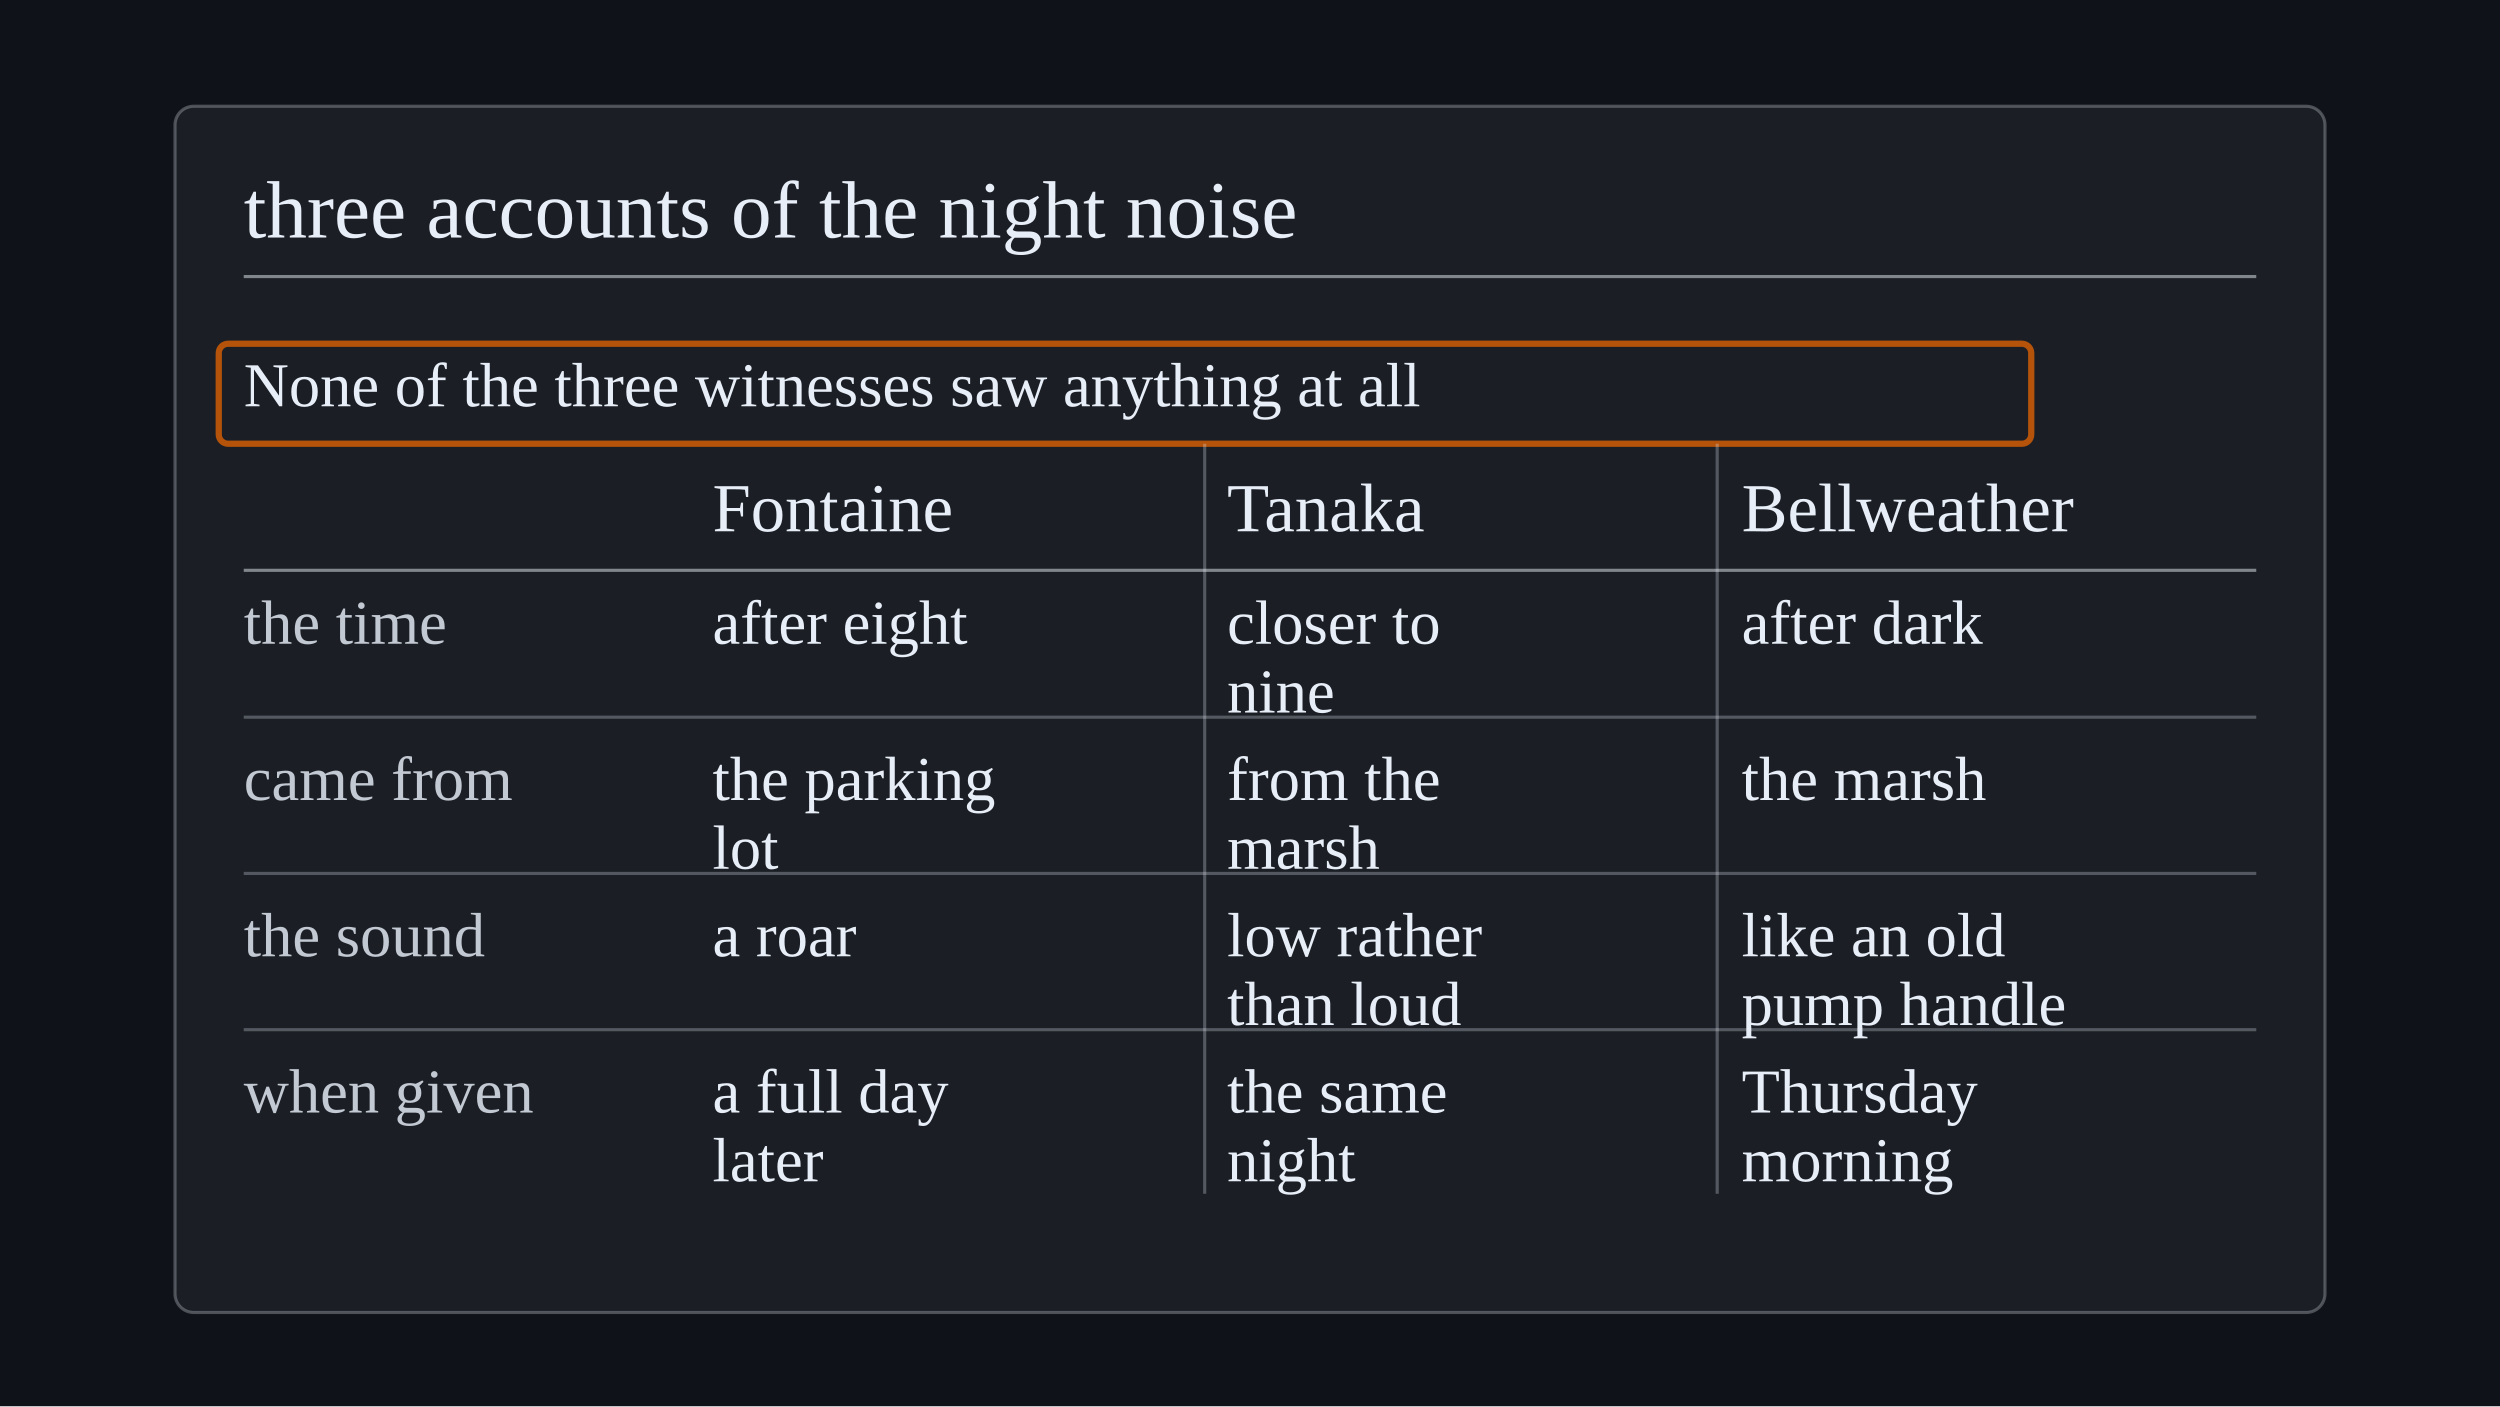
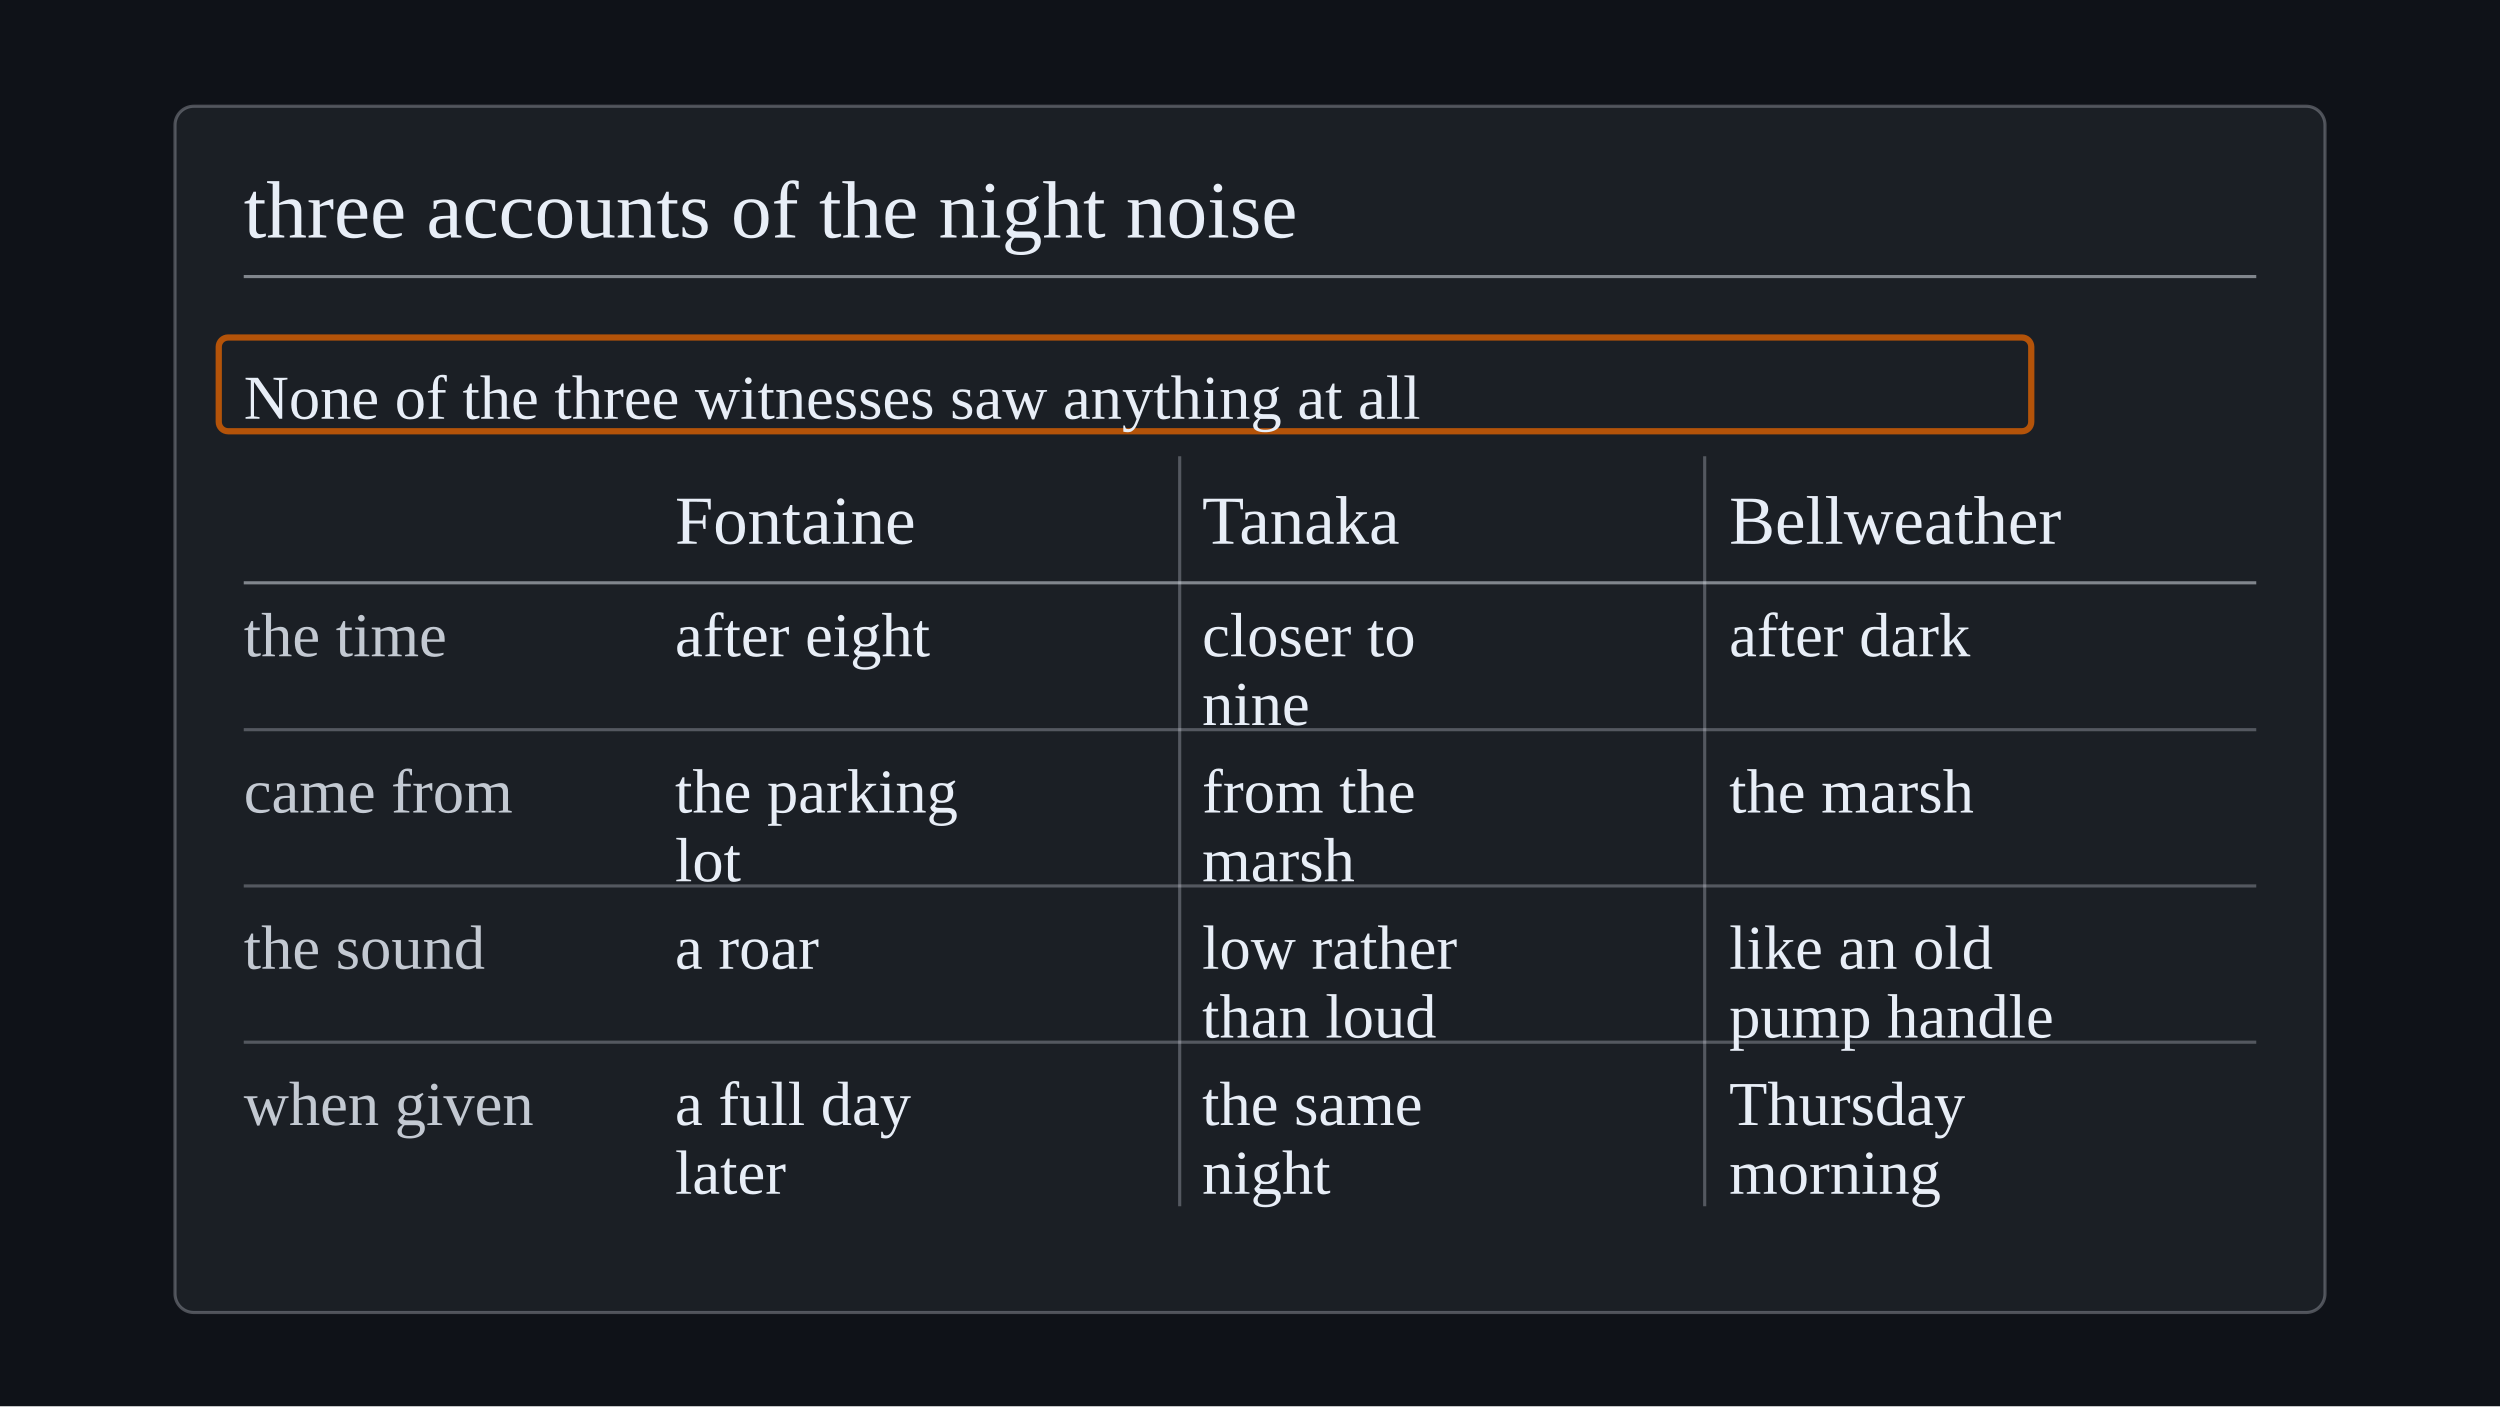
<svg xmlns="http://www.w3.org/2000/svg" width="800" height="450" viewBox="0 0 800 450" role="img">
  <rect x="0" y="0" width="800" height="450" fill="#0f1218" />
  <rect x="56" y="34" width="688" height="386" fill="rgba(232,238,247,0.06)" stroke="rgba(232,238,247,0.28)" stroke-width="1" rx="6" />
  <text x="78" y="76" font-size="26" fill="#e8eef7">three accounts of the night noise</text>
  <line x1="78" y1="88.5" x2="722" y2="88.5" stroke="rgba(232,238,247,0.5)" stroke-width="1" />
-   <rect x="70" y="110" width="580" height="32" fill="none" stroke="#b45309" stroke-width="2" rx="3" data-emphasis="box" />
-   <text x="78" y="130" font-size="20" fill="#e8eef7">None of the three witnesses saw anything at all</text>
-   <text x="228" y="170" font-size="22" fill="#e8eef7">
-     <tspan x="228" dy="0">Fontaine</tspan>
+   <rect x="70" y="108" width="580" height="30" fill="none" stroke="#b45309" stroke-width="2" rx="3" data-emphasis="box" />
+   <text x="78" y="134" font-size="20" fill="#e8eef7">None of the three witnesses saw anything at all</text>
+   <text x="216" y="174" font-size="22" fill="#e8eef7">
+     <tspan x="216" dy="0">Fontaine</tspan>
  </text>
-   <text x="392.67" y="170" font-size="22" fill="#e8eef7">
-     <tspan x="392.67" dy="0">Tanaka</tspan>
+   <text x="384.67" y="174" font-size="22" fill="#e8eef7">
+     <tspan x="384.67" dy="0">Tanaka</tspan>
  </text>
-   <line x1="385.5" y1="142" x2="385.5" y2="382" stroke="rgba(232,238,247,0.28)" stroke-width="1" />
-   <text x="557.33" y="170" font-size="22" fill="#e8eef7">
-     <tspan x="557.33" dy="0">Bellweather</tspan>
+   <line x1="377.5" y1="146" x2="377.5" y2="386" stroke="rgba(232,238,247,0.28)" stroke-width="1" />
+   <text x="553.33" y="174" font-size="22" fill="#e8eef7">
+     <tspan x="553.33" dy="0">Bellweather</tspan>
  </text>
-   <line x1="549.5" y1="142" x2="549.5" y2="382" stroke="rgba(232,238,247,0.28)" stroke-width="1" />
-   <line x1="78" y1="182.5" x2="722" y2="182.5" stroke="rgba(232,238,247,0.5)" stroke-width="1" />
-   <text x="78" y="206" font-size="20" fill="#e8eef7" fill-opacity="0.82">
+   <line x1="545.5" y1="146" x2="545.5" y2="386" stroke="rgba(232,238,247,0.28)" stroke-width="1" />
+   <line x1="78" y1="186.5" x2="722" y2="186.5" stroke="rgba(232,238,247,0.5)" stroke-width="1" />
+   <text x="78" y="210" font-size="20" fill="#e8eef7" fill-opacity="0.82">
    <tspan x="78" dy="0">the time</tspan>
  </text>
-   <text x="228" y="206" font-size="20" fill="#e8eef7">
-     <tspan x="228" dy="0">after eight</tspan>
+   <text x="216" y="210" font-size="20" fill="#e8eef7">
+     <tspan x="216" dy="0">after eight</tspan>
  </text>
-   <text x="392.67" y="206" font-size="20" fill="#e8eef7">
-     <tspan x="392.67" dy="0">closer to</tspan>
-     <tspan x="392.67" dy="22">nine</tspan>
+   <text x="384.67" y="210" font-size="20" fill="#e8eef7">
+     <tspan x="384.67" dy="0">closer to</tspan>
+     <tspan x="384.67" dy="22">nine</tspan>
  </text>
-   <text x="557.33" y="206" font-size="20" fill="#e8eef7">
-     <tspan x="557.33" dy="0">after dark</tspan>
+   <text x="553.33" y="210" font-size="20" fill="#e8eef7">
+     <tspan x="553.33" dy="0">after dark</tspan>
  </text>
-   <line x1="78" y1="229.5" x2="722" y2="229.5" stroke="rgba(232,238,247,0.28)" stroke-width="1" />
-   <text x="78" y="256" font-size="20" fill="#e8eef7" fill-opacity="0.82">
+   <line x1="78" y1="233.5" x2="722" y2="233.5" stroke="rgba(232,238,247,0.28)" stroke-width="1" />
+   <text x="78" y="260" font-size="20" fill="#e8eef7" fill-opacity="0.82">
    <tspan x="78" dy="0">came from</tspan>
  </text>
-   <text x="228" y="256" font-size="20" fill="#e8eef7">
-     <tspan x="228" dy="0">the parking</tspan>
-     <tspan x="228" dy="22">lot</tspan>
+   <text x="216" y="260" font-size="20" fill="#e8eef7">
+     <tspan x="216" dy="0">the parking</tspan>
+     <tspan x="216" dy="22">lot</tspan>
  </text>
-   <text x="392.67" y="256" font-size="20" fill="#e8eef7">
-     <tspan x="392.67" dy="0">from the</tspan>
-     <tspan x="392.67" dy="22">marsh</tspan>
+   <text x="384.67" y="260" font-size="20" fill="#e8eef7">
+     <tspan x="384.67" dy="0">from the</tspan>
+     <tspan x="384.67" dy="22">marsh</tspan>
  </text>
-   <text x="557.33" y="256" font-size="20" fill="#e8eef7">
-     <tspan x="557.33" dy="0">the marsh</tspan>
+   <text x="553.33" y="260" font-size="20" fill="#e8eef7">
+     <tspan x="553.33" dy="0">the marsh</tspan>
  </text>
-   <line x1="78" y1="279.5" x2="722" y2="279.5" stroke="rgba(232,238,247,0.28)" stroke-width="1" />
-   <text x="78" y="306" font-size="20" fill="#e8eef7" fill-opacity="0.82">
+   <line x1="78" y1="283.5" x2="722" y2="283.5" stroke="rgba(232,238,247,0.28)" stroke-width="1" />
+   <text x="78" y="310" font-size="20" fill="#e8eef7" fill-opacity="0.82">
    <tspan x="78" dy="0">the sound</tspan>
  </text>
-   <text x="228" y="306" font-size="20" fill="#e8eef7">
-     <tspan x="228" dy="0">a roar</tspan>
+   <text x="216" y="310" font-size="20" fill="#e8eef7">
+     <tspan x="216" dy="0">a roar</tspan>
  </text>
-   <text x="392.67" y="306" font-size="20" fill="#e8eef7">
-     <tspan x="392.67" dy="0">low rather</tspan>
-     <tspan x="392.67" dy="22">than loud</tspan>
+   <text x="384.67" y="310" font-size="20" fill="#e8eef7">
+     <tspan x="384.67" dy="0">low rather</tspan>
+     <tspan x="384.67" dy="22">than loud</tspan>
  </text>
-   <text x="557.33" y="306" font-size="20" fill="#e8eef7">
-     <tspan x="557.33" dy="0">like an old</tspan>
-     <tspan x="557.33" dy="22">pump handle</tspan>
+   <text x="553.33" y="310" font-size="20" fill="#e8eef7">
+     <tspan x="553.33" dy="0">like an old</tspan>
+     <tspan x="553.33" dy="22">pump handle</tspan>
  </text>
-   <line x1="78" y1="329.5" x2="722" y2="329.5" stroke="rgba(232,238,247,0.28)" stroke-width="1" />
-   <text x="78" y="356" font-size="20" fill="#e8eef7" fill-opacity="0.82">
+   <line x1="78" y1="333.5" x2="722" y2="333.5" stroke="rgba(232,238,247,0.28)" stroke-width="1" />
+   <text x="78" y="360" font-size="20" fill="#e8eef7" fill-opacity="0.82">
    <tspan x="78" dy="0">when given</tspan>
  </text>
-   <text x="228" y="356" font-size="20" fill="#e8eef7">
-     <tspan x="228" dy="0">a full day</tspan>
-     <tspan x="228" dy="22">later</tspan>
+   <text x="216" y="360" font-size="20" fill="#e8eef7">
+     <tspan x="216" dy="0">a full day</tspan>
+     <tspan x="216" dy="22">later</tspan>
  </text>
-   <text x="392.67" y="356" font-size="20" fill="#e8eef7">
-     <tspan x="392.67" dy="0">the same</tspan>
-     <tspan x="392.67" dy="22">night</tspan>
+   <text x="384.67" y="360" font-size="20" fill="#e8eef7">
+     <tspan x="384.67" dy="0">the same</tspan>
+     <tspan x="384.67" dy="22">night</tspan>
  </text>
-   <text x="557.33" y="356" font-size="20" fill="#e8eef7">
-     <tspan x="557.33" dy="0">Thursday</tspan>
-     <tspan x="557.33" dy="22">morning</tspan>
+   <text x="553.33" y="360" font-size="20" fill="#e8eef7">
+     <tspan x="553.33" dy="0">Thursday</tspan>
+     <tspan x="553.33" dy="22">morning</tspan>
  </text>
</svg>
